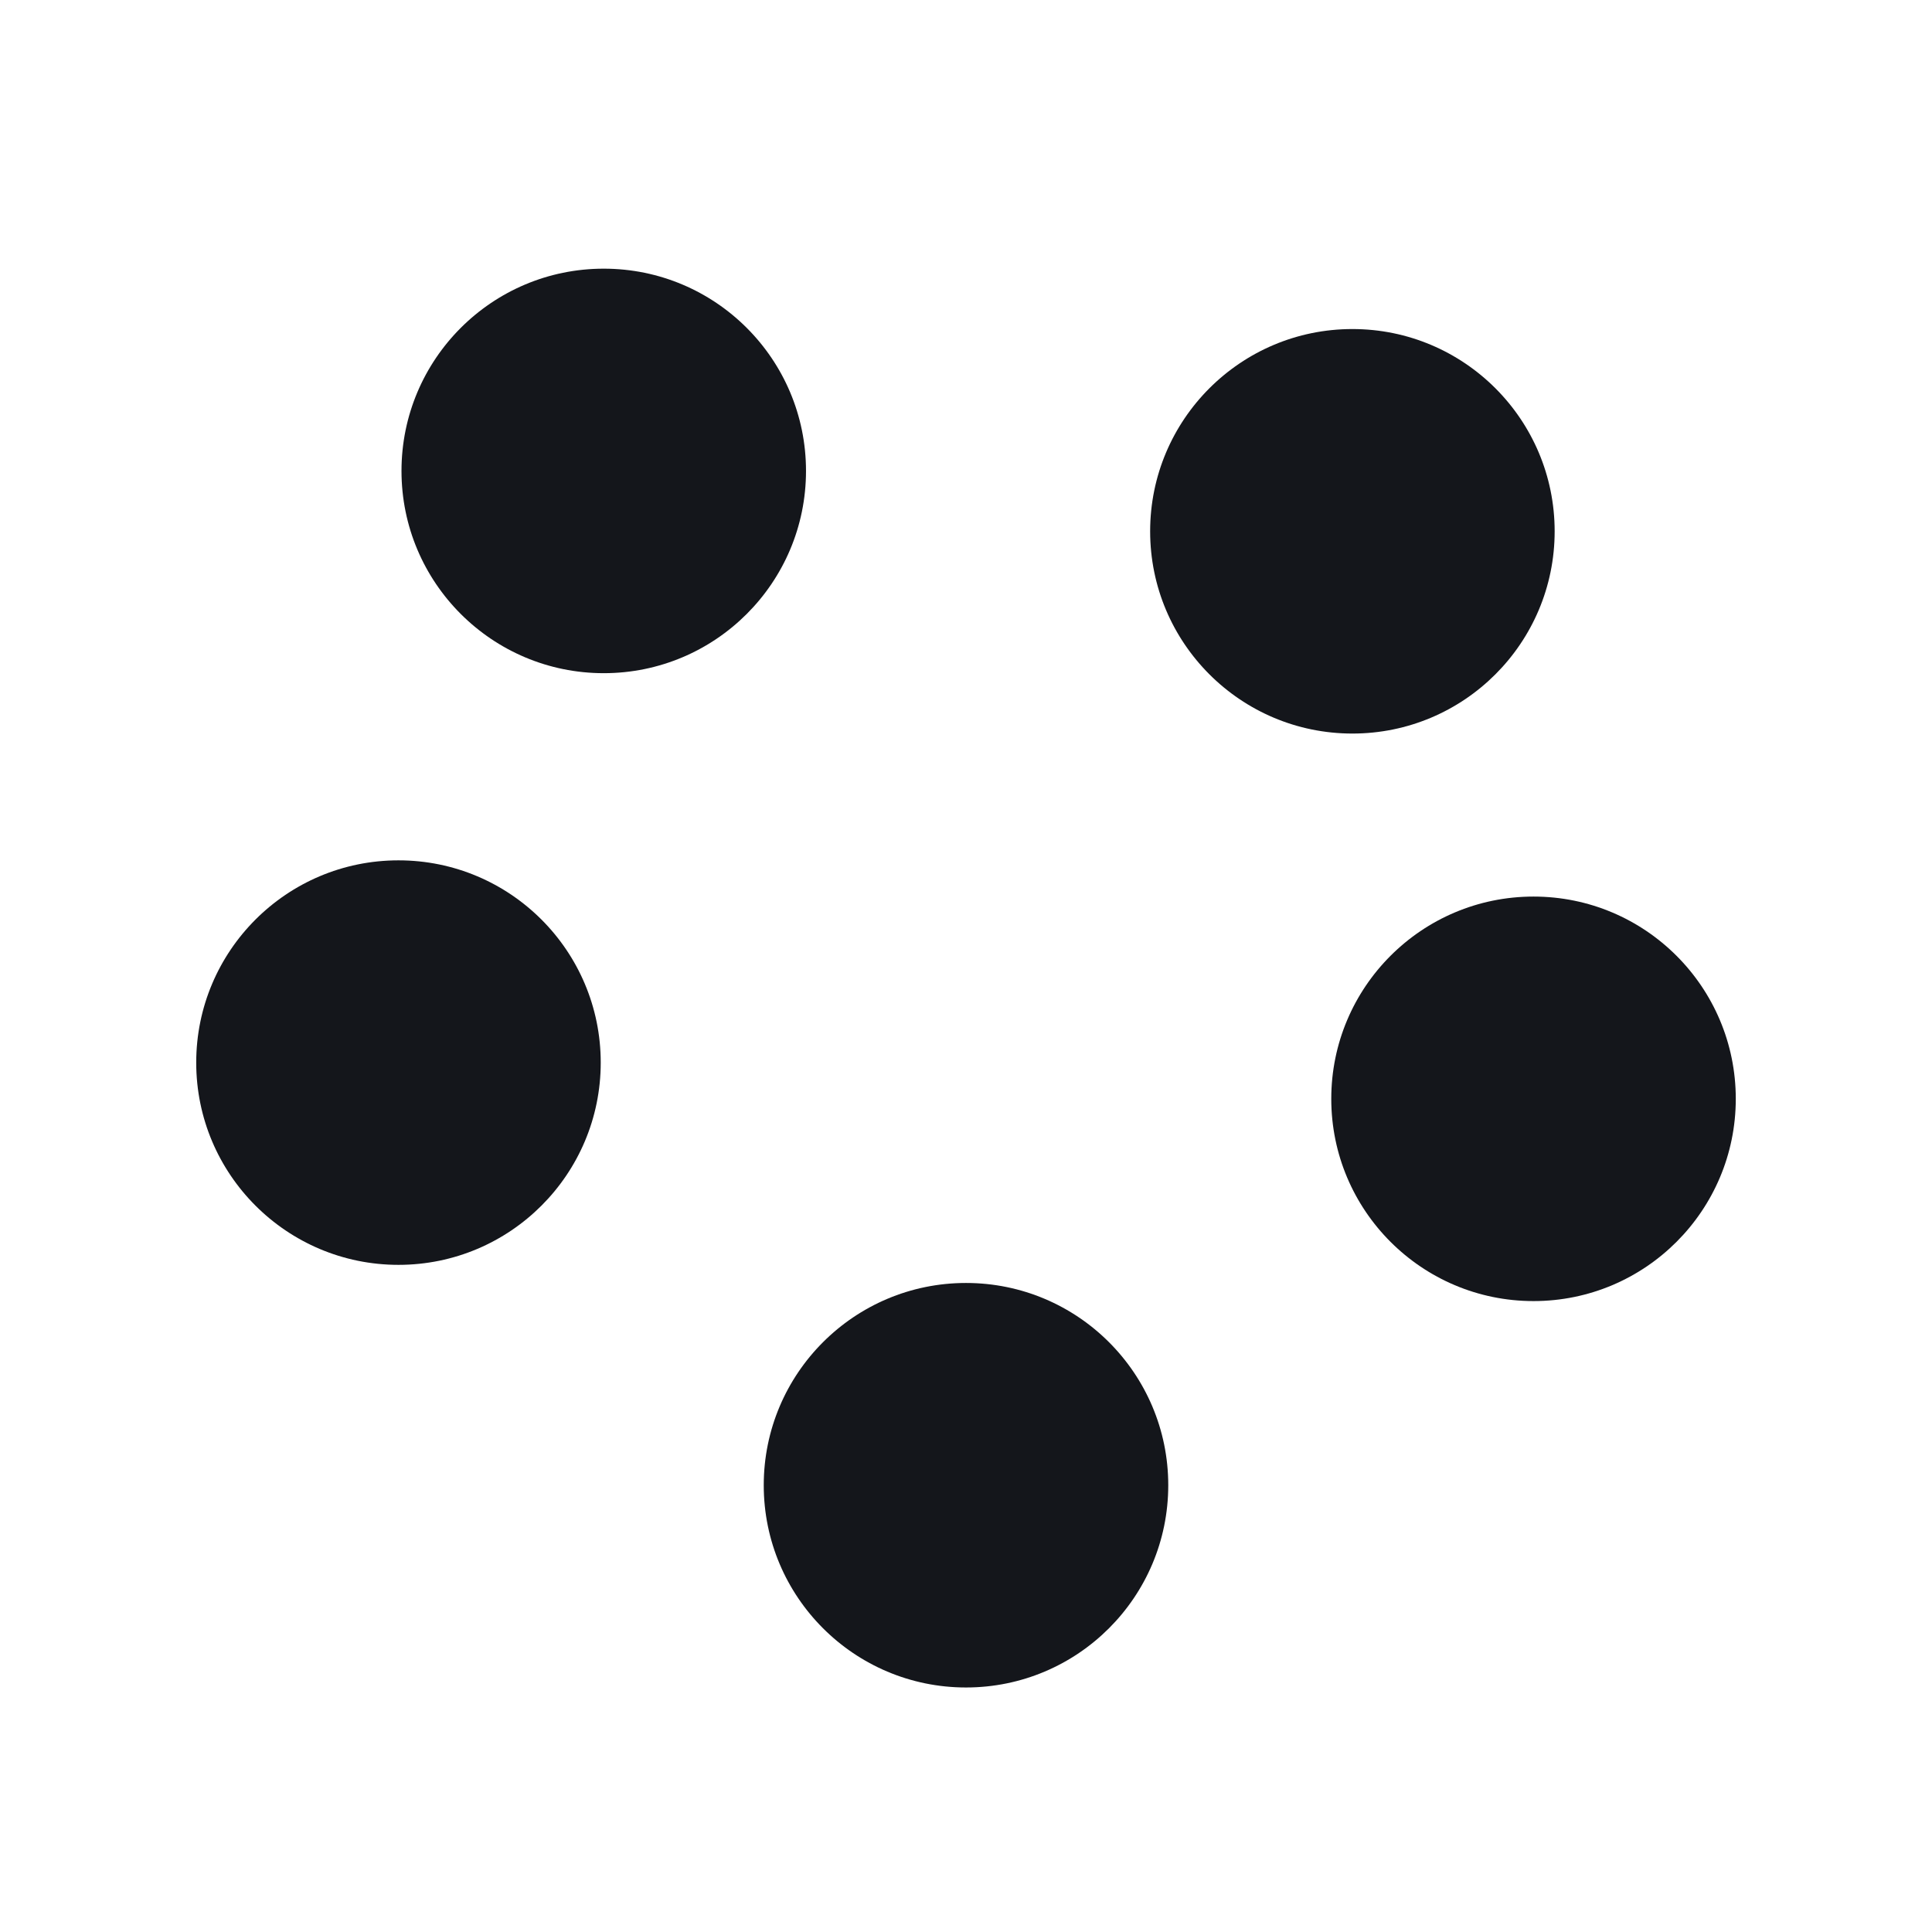
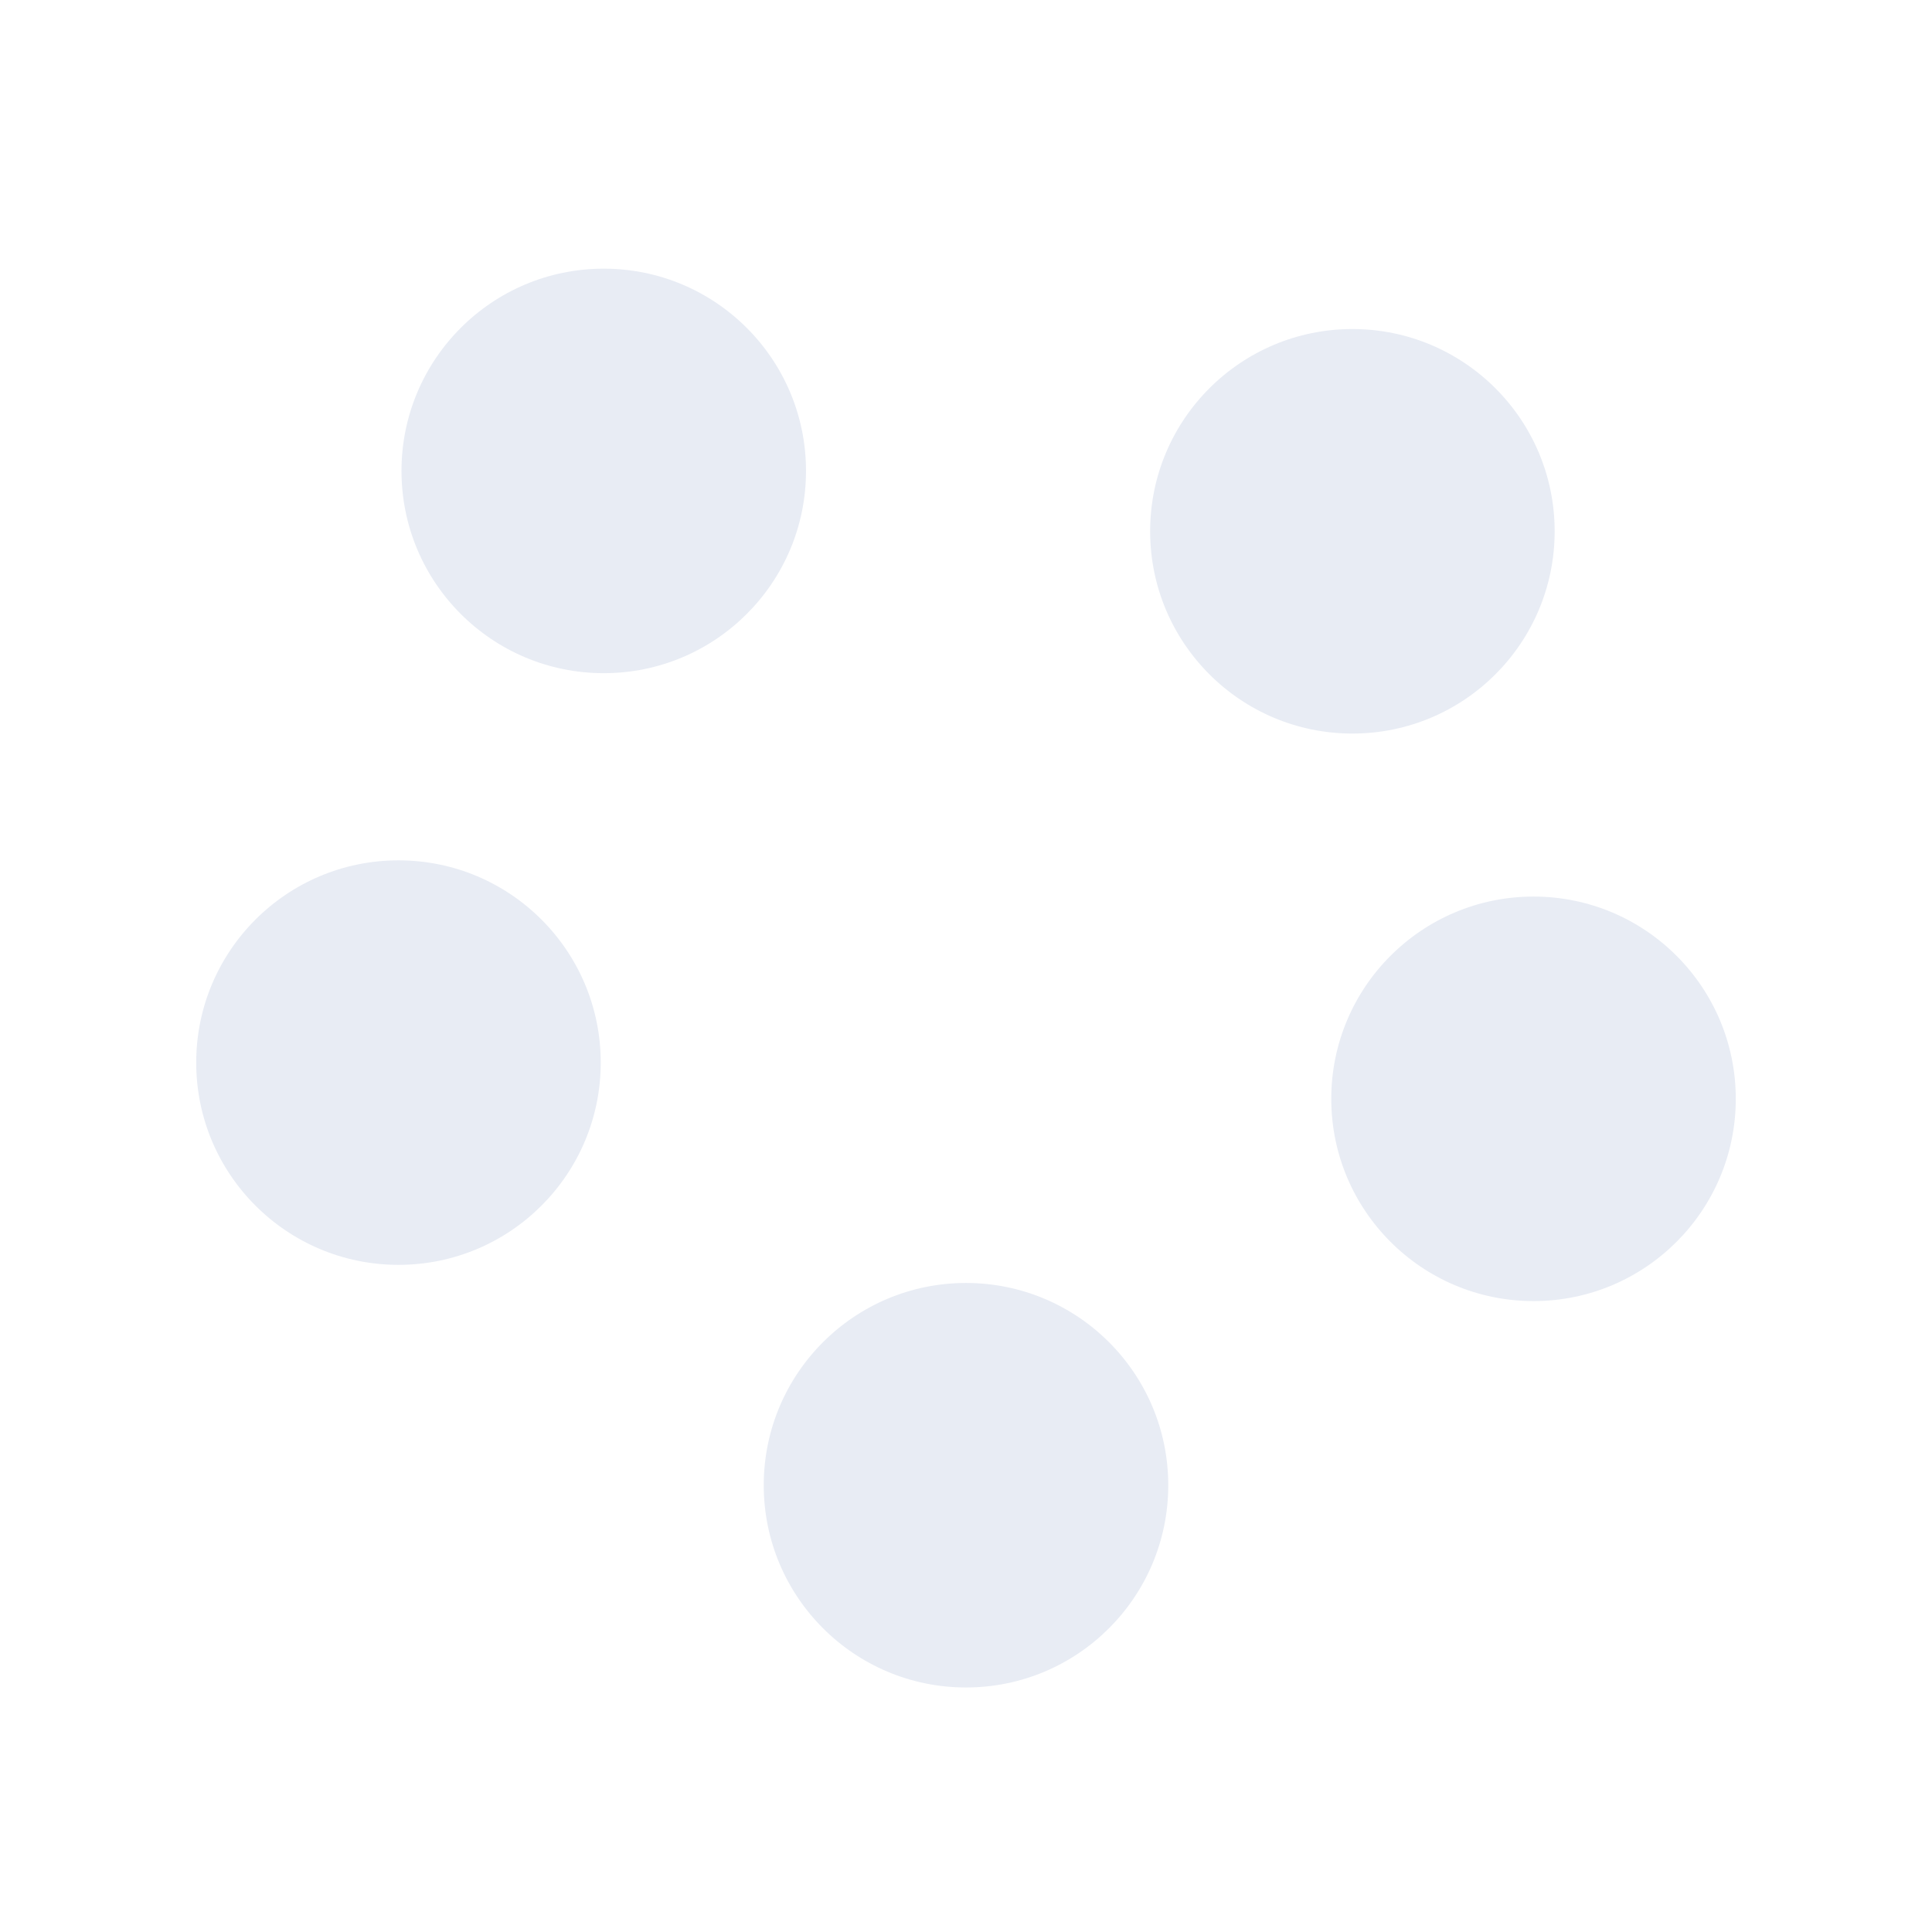
<svg xmlns="http://www.w3.org/2000/svg" viewBox="0 0 32 32" width="32" height="32" role="img" aria-labelledby="title desc">
-   <circle cx="10.0" cy="7.8" r="3.35" fill="#14161b" />
-   <circle cx="22.4" cy="8.8" r="3.35" fill="#14161b" />
-   <circle cx="6.6" cy="17.6" r="3.35" fill="#14161b" />
-   <circle cx="25.4" cy="18.2" r="3.35" fill="#14161b" />
-   <circle cx="16.0" cy="24.6" r="3.35" fill="#14161b" />
+   <circle cx="10.0" cy="7.8" r="3.35" fill="#e8ecf4" />
+   <circle cx="22.4" cy="8.8" r="3.35" fill="#e8ecf4" />
+   <circle cx="6.6" cy="17.6" r="3.35" fill="#e8ecf4" />
+   <circle cx="25.4" cy="18.2" r="3.35" fill="#e8ecf4" />
+   <circle cx="16.0" cy="24.6" r="3.35" fill="#e8ecf4" />
</svg>
